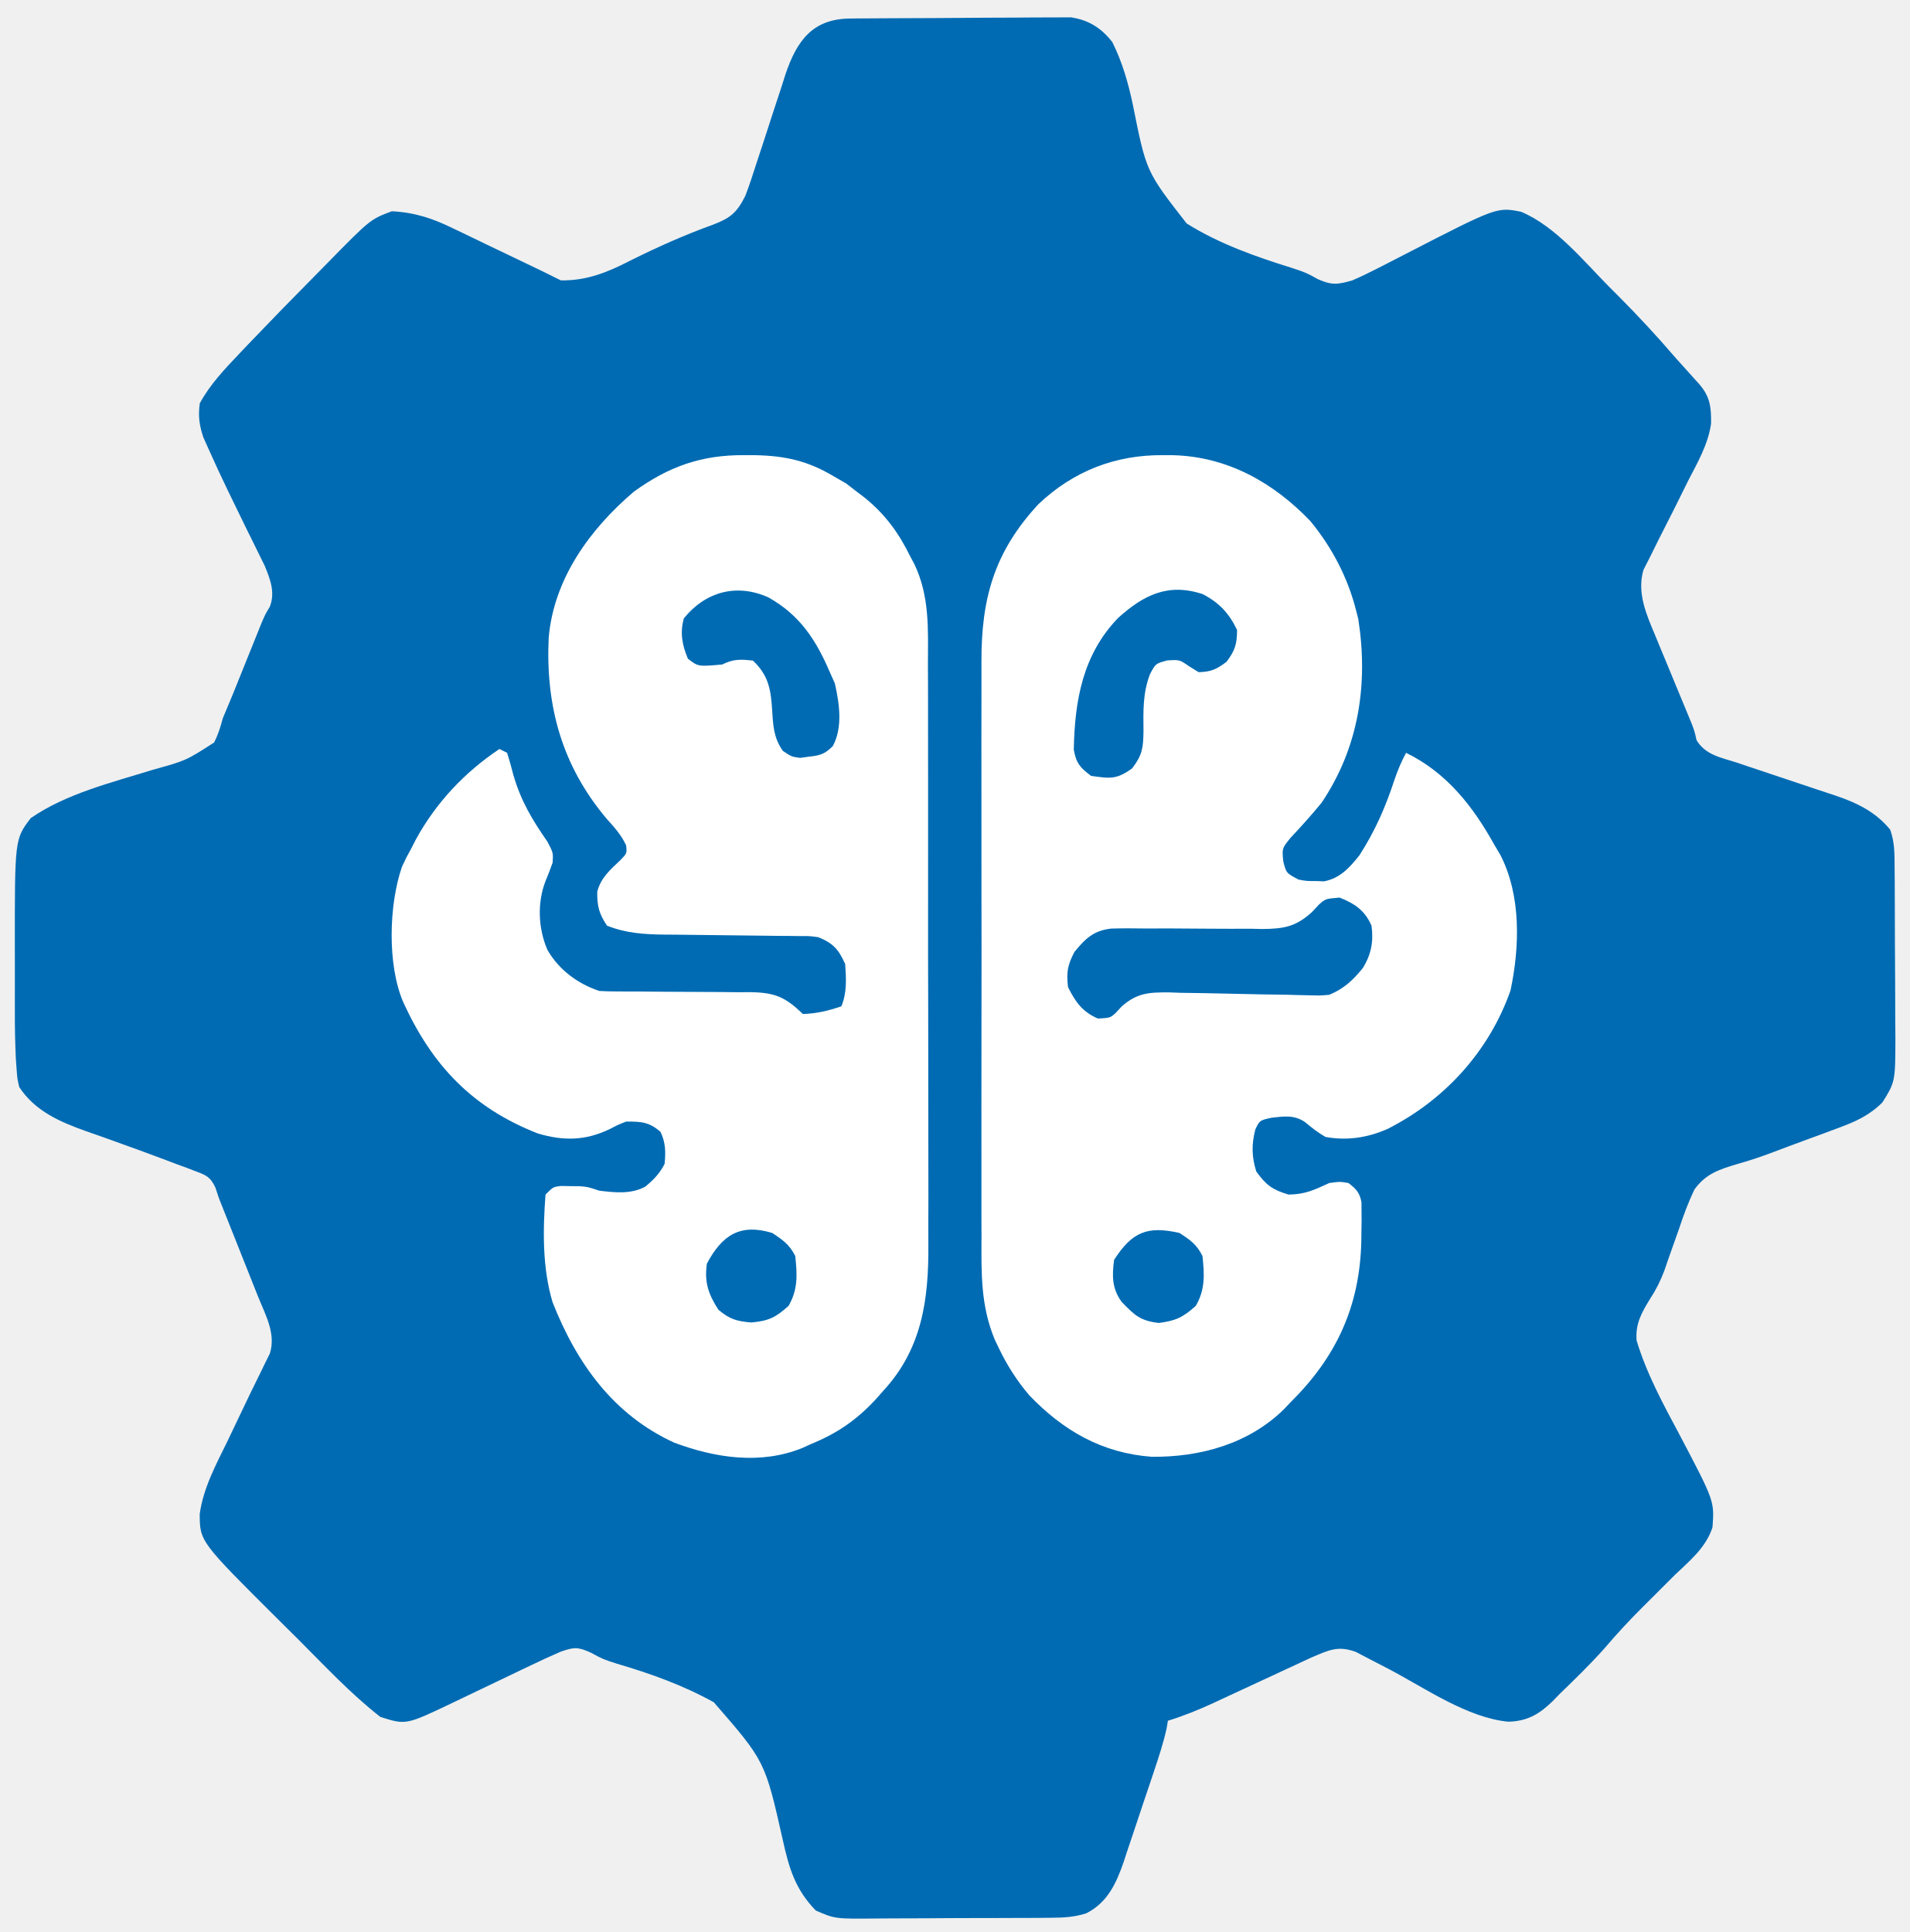
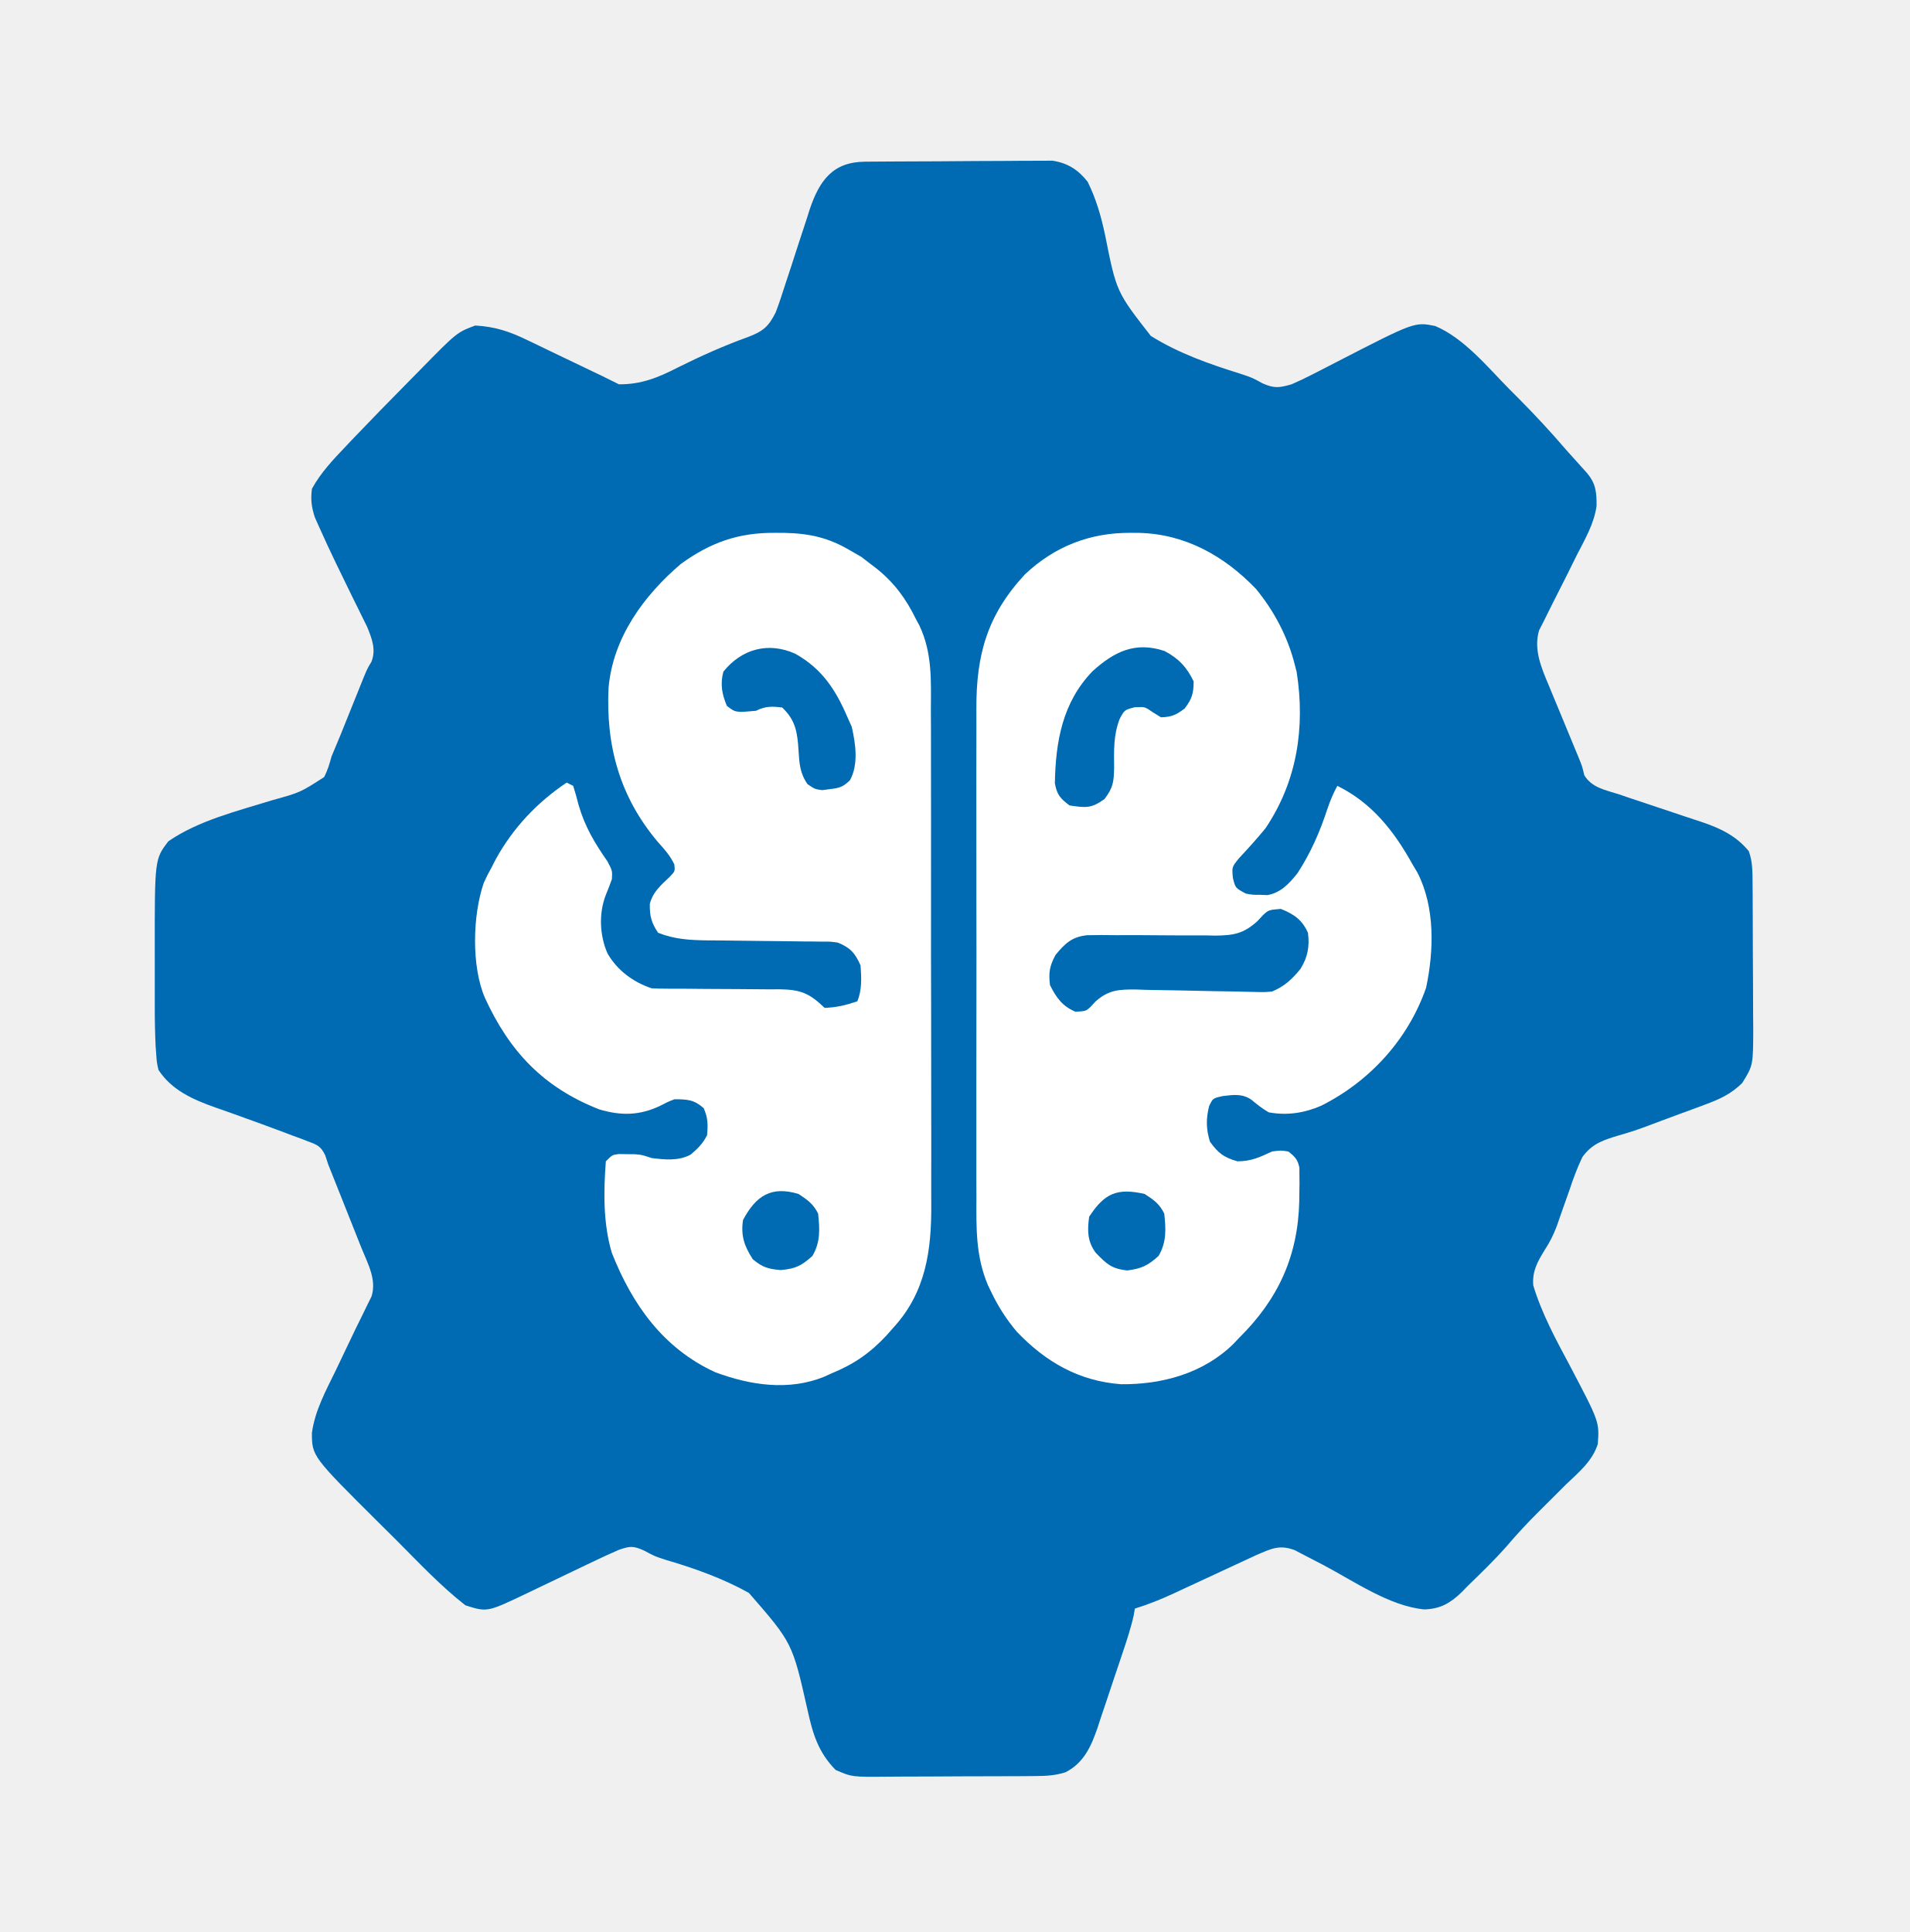
- <svg xmlns="http://www.w3.org/2000/svg" width="497" height="503">
-   <path fill="#006bb3" d="m221.282 4.823 1.952-.02c2.136-.02 4.271-.031 6.407-.041l2.211-.013c3.865-.02 7.73-.035 11.595-.044 3.986-.011 7.971-.046 11.957-.085 3.07-.027 6.139-.035 9.208-.038 1.47-.005 2.938-.017 4.407-.035 2.06-.025 4.12-.024 6.181-.017l3.548-.018c4.632.695 7.899 2.76 10.787 6.446 2.645 5.352 4.115 10.532 5.348 16.331 3.468 17.396 3.468 17.396 14.002 30.894 8.434 5.282 17.947 8.643 27.411 11.579C340 71 340 71 343.114 72.72c3.578 1.587 5.157 1.361 8.886.28 2.154-.93 4.274-1.944 6.36-3.02l1.785-.908a958.243 958.243 0 0 0 5.605-2.885c23.905-12.312 23.905-12.312 30.214-11.041 8.84 3.71 16.123 12.663 22.724 19.354l2.72 2.723C426.475 82.323 431.325 87.54 436 93c2.128 2.377 4.261 4.749 6.398 7.117 2.76 3.245 3.038 5.933 2.986 10.186-.773 5.43-3.525 10.12-6.009 14.947l-3.3 6.664c-1.411 2.8-2.827 5.598-4.248 8.394a484.818 484.818 0 0 0-2.64 5.317l-1.394 2.727c-1.779 5.941.768 11.67 3.078 17.156l.856 2.086c.896 2.18 1.803 4.356 2.71 6.531.606 1.467 1.21 2.935 1.815 4.402a2562.16 2562.16 0 0 0 3.343 8.079C441 190 441 190 441.617 192.73c2.349 3.855 6.369 4.501 10.52 5.829l2.766.944c2.922.996 5.852 1.968 8.785 2.934 2.914.965 5.825 1.934 8.73 2.924 1.807.616 3.62 1.217 5.437 1.8 5.546 1.887 10.368 4.212 14.145 8.839 1.197 3.237 1.139 6.425 1.161 9.85l.03 3.572.012 3.848.017 3.968c.01 2.771.017 5.543.02 8.314.006 3.537.03 7.074.058 10.611.023 3.39.025 6.78.03 10.169l.038 3.83c-.03 11.446-.03 11.446-3.366 16.838-3.406 3.383-6.904 4.972-11.375 6.621-1.234.46-2.467.922-3.738 1.397l-3.887 1.42c-1.265.468-2.529.937-3.793 1.408l-1.887.699c-1.256.468-2.51.94-3.762 1.418-3.041 1.151-6.05 2.174-9.185 3.046-4.827 1.451-8.291 2.503-11.322 6.671-1.593 3.35-2.83 6.671-3.988 10.195a3752.98 3752.98 0 0 1-2.622 7.402l-1.23 3.566c-1.032 2.692-2.115 4.887-3.684 7.286-2.273 3.71-3.863 6.51-3.527 10.871 2.61 8.663 6.945 16.614 11.193 24.564 9.068 17.244 9.068 17.244 8.565 24.053-1.67 5.25-5.868 8.675-9.758 12.383-1.649 1.636-3.288 3.28-4.928 4.925a836.875 836.875 0 0 1-3.406 3.392 173.089 173.089 0 0 0-9.928 10.718c-3.707 4.19-7.726 8.07-11.738 11.965l-1.879 1.934c-3.506 3.392-6.552 5.177-11.514 5.315-10.64-1.016-21.522-8.652-30.926-13.618a560.301 560.301 0 0 0-5.49-2.842l-3.243-1.697c-4.721-1.75-7.083-.456-11.633 1.459a649.678 649.678 0 0 0-4.249 1.976c-.755.35-1.51.698-2.29 1.058a2346.54 2346.54 0 0 0-7.213 3.352 3557.09 3557.09 0 0 1-7.204 3.342c-1.492.69-2.982 1.384-4.471 2.08-3.903 1.809-7.769 3.368-11.888 4.641l-.327 1.963c-.88 3.973-2.147 7.77-3.439 11.627l-.834 2.491c-.583 1.735-1.168 3.469-1.755 5.202a836.558 836.558 0 0 0-1.769 5.304 967.484 967.484 0 0 1-2.58 7.69l-.773 2.378c-1.94 5.623-4.21 10.674-9.79 13.488-3.15.988-5.778 1.125-9.08 1.148l-3.823.038-4.107.007-4.24.02c-2.958.012-5.916.016-8.874.015-3.781 0-7.561.027-11.342.061-2.917.022-5.835.026-8.753.025-1.393.003-2.787.012-4.18.027-10.97.11-10.97.11-15.985-2.075-5.344-5.48-6.967-11.03-8.572-18.28-4.64-20.611-4.64-20.611-17.972-35.933-7.917-4.41-16.456-7.472-25.133-10.021C157 432 157 432 153.828 430.288c-3.37-1.535-4.374-1.49-7.828-.288-2.61 1.126-5.16 2.29-7.715 3.527l-2.222 1.058a2125.111 2125.111 0 0 0-7 3.352 3094.414 3094.414 0 0 1-6.99 3.342 949.8 949.8 0 0 0-4.338 2.08C105.677 449.115 105.677 449.115 99 447c-7.677-5.982-14.493-13.307-21.368-20.183-1.69-1.688-3.389-3.368-5.087-5.047-20.531-20.427-20.531-20.427-20.56-27.59.949-6.864 4.263-12.892 7.265-19.055.58-1.214 1.16-2.43 1.738-3.645 4.635-9.723 4.635-9.723 6.584-13.637l1.412-2.913 1.257-2.532c1.648-5.207-1.17-10.09-3.112-14.93l-.856-2.161c-.9-2.27-1.805-4.539-2.71-6.807l-1.815-4.574A5697.081 5697.081 0 0 0 57 312l-.944-2.846c-1.306-2.665-2.214-3.119-4.958-4.146l-2.421-.936-2.614-.947-2.689-1.027c-4.528-1.718-9.085-3.357-13.644-4.993l-2.537-.916a359.871 359.871 0 0 0-4.747-1.667C15.617 292.102 9.059 289.241 5 283c-.507-2.237-.507-2.237-.68-4.643l-.194-2.67a251.028 251.028 0 0 1-.259-12.394l-.003-2.689c0-1.863.001-3.726.006-5.589.005-2.81 0-5.62-.007-8.431C3.846 218.475 3.846 218.475 8 213c9.228-6.389 21.2-9.296 31.831-12.6 8.58-2.376 8.58-2.376 15.89-7.082 1.082-2.079 1.66-4.055 2.279-6.318a490.92 490.92 0 0 1 2.727-6.547c.969-2.4 1.935-4.8 2.898-7.203.97-2.412 1.941-4.824 2.914-7.234l1.288-3.21C69 160 69 160 70.217 157.999c1.481-3.78.134-7.135-1.337-10.753l-1.392-2.809-1.54-3.145L64.313 138a4529.97 4529.97 0 0 1-3.278-6.738l-1.59-3.268a392.31 392.31 0 0 1-5.195-11.182l-1.36-3.042c-1.035-3.22-1.326-5.407-.89-8.77 2.684-4.912 6.418-8.844 10.25-12.875l1.908-2.017A1366.854 1366.854 0 0 1 81.9 71.87a992.877 992.877 0 0 0 3.17-3.223C96.371 57.117 96.371 57.117 102 55c6.116.331 10.691 1.884 16.148 4.562l2.239 1.065c2.334 1.114 4.661 2.243 6.988 3.373 1.584.759 3.169 1.517 4.754 2.273 9.607 4.595 9.607 4.595 13.871 6.727 6.766.088 12.088-2.08 18-5.125 7.09-3.534 14.2-6.713 21.656-9.403 4.554-1.75 6.178-3.169 8.344-7.472 1.084-2.818 2.008-5.679 2.926-8.555l1.666-5.05c.862-2.634 1.72-5.268 2.566-7.906.824-2.562 1.67-5.115 2.518-7.669l.74-2.361c3.004-8.939 7.141-14.554 16.866-14.636Z" />
-   <path fill="#FFFFFF" d="m302.75 118.5 2.642.015c14.1.378 26.05 7.089 35.69 17.153 5.62 6.833 9.775 14.742 11.918 23.332.182.703.364 1.405.55 2.129 2.658 16.98.134 33.497-9.55 47.871-2.591 3.167-5.323 6.19-8.121 9.176-2.182 2.707-2.182 2.707-1.852 6.054.765 3.066.765 3.066 3.973 4.77 2.11.39 2.11.39 4.375.375l2.273.086c4.186-.82 6.602-3.524 9.196-6.766 4.055-6.293 6.784-12.514 9.113-19.629.853-2.508 1.782-4.744 3.043-7.066 10.552 5.164 17.397 13.878 23 24l1.543 2.594c5.413 10.553 5.058 23.853 2.64 35.258-5.529 15.836-17.223 28.629-32.109 36.117-5.195 2.249-10.47 3.06-16.074 2.031-1.969-1.139-3.599-2.426-5.34-3.883-2.807-1.889-5.418-1.491-8.66-1.117-3.108.676-3.108.676-4.25 3.063-.998 3.91-.944 7.073.25 10.937 2.559 3.537 4.189 4.76 8.375 6 4.245 0 6.804-1.231 10.625-3 2.75-.375 2.75-.375 5 0 2.009 1.564 2.894 2.46 3.388 4.986l.01 2.26.02 2.52-.043 2.671-.03 2.739C353.955 339.982 347.94 353.183 336 365l-1.863 1.965c-9.194 8.996-21.804 12.43-34.332 12.312-12.965-.945-23.128-6.834-31.957-16.086-3.177-3.768-5.727-7.745-7.848-12.191l-.996-2.07c-3.739-8.813-3.57-17.407-3.522-26.787-.005-1.785-.012-3.57-.02-5.355-.019-4.82-.012-9.64 0-14.461.01-5.062.001-10.124-.005-15.186-.007-8.5.002-16.998.022-25.498.021-9.802.014-19.605-.008-29.408-.018-8.44-.02-16.88-.01-25.32.006-5.03.007-10.061-.006-15.092-.012-4.732-.004-9.463.02-14.195.005-1.729.003-3.457-.006-5.186-.077-16.606 3.344-28.798 14.844-41.192 9.093-8.625 20.016-12.844 32.437-12.75Z" />
-   <path fill="#FFFFFF" d="m193.75 118.5 2.941.01c7.762.18 13.567 1.468 20.309 5.49l3.25 1.875L223 128l1.922 1.453c5.46 4.393 9.015 9.262 12.078 15.547l.995 1.843c4.01 8.395 3.576 16.975 3.538 26.053.008 1.8.016 3.602.027 5.404.022 4.87.02 9.74.01 14.61-.005 4.077.002 8.155.01 12.233.017 9.627.013 19.255-.004 28.883-.016 9.903 0 19.806.032 29.71.026 8.527.034 17.055.025 25.582-.005 5.082-.003 10.164.018 15.246.018 4.784.012 9.567-.012 14.351-.005 1.746-.002 3.49.01 5.236.096 14.14-1.652 26.988-11.649 37.849l-2.031 2.305c-5.094 5.47-10.065 8.887-16.969 11.695l-2.105.965c-10.909 4.44-22.679 2.626-33.383-1.356-15.909-7.29-25.436-20.724-31.68-36.574-2.676-8.958-2.541-18.772-1.832-28.035 2-2 2-2 4.059-2.23l2.379.043 2.37.019C153 309 153 309 156 310c4.101.494 8.223.952 11.953-1.047 2.14-1.765 3.8-3.46 5.047-5.953.279-3.204.29-5.37-1.063-8.313C168.96 292.094 166.933 292 163 292c-2.115.825-2.115.825-4.25 1.938-6.32 3.058-12.094 3.162-18.8 1.144-17.05-6.694-27.435-17.7-34.95-34.082-4.221-9.708-3.804-25.397-.375-35.313 1.121-2.421 1.121-2.421 2.375-4.687l1.285-2.516c5.276-9.582 12.65-17.407 21.715-23.484l2 1c.603 1.898 1.131 3.82 1.625 5.75 1.936 6.735 4.907 11.692 8.863 17.375C144 222 144 222 143.855 224.563a89.118 89.118 0 0 1-1.894 4.917c-2.154 5.649-1.867 12.296.539 17.833 2.98 5.19 7.874 8.812 13.5 10.687 1.518.09 3.04.125 4.56.126l2.792.012 3.011.003c2.105.018 4.21.038 6.315.058 3.318.03 6.635.051 9.954.051 3.202.004 6.404.038 9.606.078l2.993-.021c6.515.115 9.092 1.212 13.769 5.693 3.702-.126 6.504-.835 10-2 1.479-3.495 1.261-7.276 1-11-1.702-3.829-3.154-5.45-7-7-2.29-.31-2.29-.31-4.75-.287l-2.842-.04-3.053-.017-3.16-.044c-3.336-.047-6.672-.08-10.007-.112a2879.75 2879.75 0 0 1-13.145-.156l-3.034-.016c-5.353-.076-10.005-.34-15.009-2.328-2.08-3.119-2.58-5.083-2.54-8.809.9-3.658 3.426-5.803 6.106-8.332 1.636-1.722 1.636-1.722 1.407-3.789-1.295-2.754-3.066-4.679-5.098-6.945-11.605-13.77-15.888-29.328-15.05-47.12 1.342-15.386 10.77-28.296 22.175-38.005 9.093-6.572 17.591-9.573 28.75-9.5Z" />
-   <path fill="#006bb3" d="M348.688 233.688c4.007 1.587 6.57 3.356 8.312 7.312.564 4.142-.071 7.505-2.281 11.063-2.599 3.182-4.899 5.342-8.719 6.937-2.332.2-2.332.2-4.933.132l-2.964-.06c-1.051-.028-2.102-.058-3.185-.088-2.234-.035-4.467-.068-6.701-.101-3.516-.062-7.031-.133-10.546-.226a792.715 792.715 0 0 0-10.19-.173l-3.167-.112c-5.183-.037-8.366.123-12.332 3.649l-1.543 1.666C289 265 289 265 285.812 265.187c-4.044-1.707-5.882-4.327-7.812-8.187-.438-3.85-.145-5.726 1.688-9.188 2.867-3.487 4.987-5.564 9.636-6.06 2.944-.08 5.875-.062 8.82-.018 2.226-.002 4.452-.006 6.678-.011 3.496.008 6.991.027 10.487.068 3.383.032 6.765.022 10.148.006l3.142.072c5.583-.056 8.684-.58 12.892-4.4l1.805-1.935C345 234 345 234 348.688 233.688Z" />
-   <path fill="#006bb3" d="M313.066 154.688c4.289 2.222 6.863 4.997 8.934 9.312 0 3.683-.531 5.38-2.75 8.313-2.588 1.94-4.013 2.608-7.25 2.687l-2.438-1.5c-2.517-1.753-2.517-1.753-5.687-1.563-3.062.81-3.062.81-4.531 3.563-1.918 4.996-1.747 9.657-1.696 14.955-.085 4.27-.275 6.052-2.933 9.568-4.081 2.972-5.77 2.684-10.715 1.977-2.838-2.123-3.875-3.29-4.496-6.813.236-12.82 2.326-24.74 11.523-34.292 6.61-5.97 13.027-9.206 22.04-6.208Z" />
-   <path fill="#006bb3" d="M200.063 155.563c8.131 4.576 12.329 11.009 15.937 19.437l1.313 2.938c1.18 5.258 2.106 11.464-.555 16.335-2.11 2.073-3.28 2.412-6.196 2.727l-2.308.313C206 197 206 197 203.777 195.495c-2.372-3.332-2.531-6.472-2.777-10.434-.338-5.42-.888-9.168-5-13.062-3.181-.382-5.125-.437-8 1-6.264.57-6.264.57-8.938-1.5-1.522-3.582-2.092-6.749-1.062-10.5 5.635-6.987 13.819-9.19 22.063-5.438Z" />
-   <path fill="#006bb3" d="M307 321c2.82 1.821 4.503 3.007 6 6 .521 4.83.734 8.742-1.75 13-3.342 2.97-5.15 3.857-9.625 4.438-4.863-.587-6.227-1.961-9.625-5.438-2.556-3.485-2.572-6.78-2-11 4.687-7.26 8.635-8.907 17-7Z" />
-   <path fill="#006bb3" d="M201 321c2.761 1.821 4.521 3.042 6 6 .521 4.83.734 8.742-1.75 13-3.387 3.01-5.118 3.897-9.688 4.313-3.88-.34-5.587-.834-8.562-3.313-2.615-4.058-3.701-7.191-3-12 4.001-7.558 8.757-10.498 17-8Z" />
+ <svg xmlns="http://www.w3.org/2000/svg" width="497" height="503" viewBox="0 0 497 503" preserveAspectRatio="xMidYMid meet">
+   <rect width="497" height="503" fill="none" />
+   <g transform="translate(37, 38) scale(0.85)">
+     <path fill="#006bb3" d="m221.282 4.823 1.952-.02c2.136-.02 4.271-.031 6.407-.041l2.211-.013c3.865-.02 7.73-.035 11.595-.044 3.986-.011 7.971-.046 11.957-.085 3.07-.027 6.139-.035 9.208-.038 1.47-.005 2.938-.017 4.407-.035 2.06-.025 4.12-.024 6.181-.017l3.548-.018c4.632.695 7.899 2.76 10.787 6.446 2.645 5.352 4.115 10.532 5.348 16.331 3.468 17.396 3.468 17.396 14.002 30.894 8.434 5.282 17.947 8.643 27.411 11.579C340 71 340 71 343.114 72.72c3.578 1.587 5.157 1.361 8.886.28 2.154-.93 4.274-1.944 6.36-3.02l1.785-.908a958.243 958.243 0 0 0 5.605-2.885c23.905-12.312 23.905-12.312 30.214-11.041 8.84 3.71 16.123 12.663 22.724 19.354l2.72 2.723C426.475 82.323 431.325 87.54 436 93c2.128 2.377 4.261 4.749 6.398 7.117 2.76 3.245 3.038 5.933 2.986 10.186-.773 5.43-3.525 10.12-6.009 14.947l-3.3 6.664c-1.411 2.8-2.827 5.598-4.248 8.394a484.818 484.818 0 0 0-2.64 5.317l-1.394 2.727c-1.779 5.941.768 11.67 3.078 17.156l.856 2.086c.896 2.18 1.803 4.356 2.71 6.531.606 1.467 1.21 2.935 1.815 4.402a2562.16 2562.16 0 0 0 3.343 8.079C441 190 441 190 441.617 192.73c2.349 3.855 6.369 4.501 10.52 5.829l2.766.944c2.922.996 5.852 1.968 8.785 2.934 2.914.965 5.825 1.934 8.73 2.924 1.807.616 3.62 1.217 5.437 1.8 5.546 1.887 10.368 4.212 14.145 8.839 1.197 3.237 1.139 6.425 1.161 9.85l.03 3.572.012 3.848.017 3.968c.01 2.771.017 5.543.02 8.314.006 3.537.03 7.074.058 10.611.023 3.39.025 6.78.03 10.169l.038 3.83c-.03 11.446-.03 11.446-3.366 16.838-3.406 3.383-6.904 4.972-11.375 6.621-1.234.46-2.467.922-3.738 1.397l-3.887 1.42c-1.265.468-2.529.937-3.793 1.408l-1.887.699c-1.256.468-2.51.94-3.762 1.418-3.041 1.151-6.05 2.174-9.185 3.046-4.827 1.451-8.291 2.503-11.322 6.671-1.593 3.35-2.83 6.671-3.988 10.195a3752.98 3752.98 0 0 1-2.622 7.402l-1.23 3.566c-1.032 2.692-2.115 4.887-3.684 7.286-2.273 3.71-3.863 6.51-3.527 10.871 2.61 8.663 6.945 16.614 11.193 24.564 9.068 17.244 9.068 17.244 8.565 24.053-1.67 5.25-5.868 8.675-9.758 12.383-1.649 1.636-3.288 3.28-4.928 4.925a836.875 836.875 0 0 1-3.406 3.392 173.089 173.089 0 0 0-9.928 10.718c-3.707 4.19-7.726 8.07-11.738 11.965l-1.879 1.934c-3.506 3.392-6.552 5.177-11.514 5.315-10.64-1.016-21.522-8.652-30.926-13.618a560.301 560.301 0 0 0-5.49-2.842l-3.243-1.697c-4.721-1.75-7.083-.456-11.633 1.459a649.678 649.678 0 0 0-4.249 1.976c-.755.35-1.51.698-2.29 1.058a2346.54 2346.54 0 0 0-7.213 3.352 3557.09 3557.09 0 0 1-7.204 3.342c-1.492.69-2.982 1.384-4.471 2.08-3.903 1.809-7.769 3.368-11.888 4.641l-.327 1.963c-.88 3.973-2.147 7.77-3.439 11.627l-.834 2.491c-.583 1.735-1.168 3.469-1.755 5.202a836.558 836.558 0 0 0-1.769 5.304 967.484 967.484 0 0 1-2.58 7.69l-.773 2.378c-1.94 5.623-4.21 10.674-9.79 13.488-3.15.988-5.778 1.125-9.08 1.148l-3.823.038-4.107.007-4.24.02c-2.958.012-5.916.016-8.874.015-3.781 0-7.561.027-11.342.061-2.917.022-5.835.026-8.753.025-1.393.003-2.787.012-4.18.027-10.97.11-10.97.11-15.985-2.075-5.344-5.48-6.967-11.03-8.572-18.28-4.64-20.611-4.64-20.611-17.972-35.933-7.917-4.41-16.456-7.472-25.133-10.021C157 432 157 432 153.828 430.288c-3.37-1.535-4.374-1.49-7.828-.288-2.61 1.126-5.16 2.29-7.715 3.527l-2.222 1.058a2125.111 2125.111 0 0 0-7 3.352 3094.414 3094.414 0 0 1-6.99 3.342 949.8 949.8 0 0 0-4.338 2.08C105.677 449.115 105.677 449.115 99 447c-7.677-5.982-14.493-13.307-21.368-20.183-1.69-1.688-3.389-3.368-5.087-5.047-20.531-20.427-20.531-20.427-20.56-27.59.949-6.864 4.263-12.892 7.265-19.055.58-1.214 1.16-2.43 1.738-3.645 4.635-9.723 4.635-9.723 6.584-13.637l1.412-2.913 1.257-2.532c1.648-5.207-1.17-10.09-3.112-14.93l-.856-2.161c-.9-2.27-1.805-4.539-2.71-6.807l-1.815-4.574A5697.081 5697.081 0 0 0 57 312l-.944-2.846c-1.306-2.665-2.214-3.119-4.958-4.146l-2.421-.936-2.614-.947-2.689-1.027c-4.528-1.718-9.085-3.357-13.644-4.993l-2.537-.916a359.871 359.871 0 0 0-4.747-1.667C15.617 292.102 9.059 289.241 5 283c-.507-2.237-.507-2.237-.68-4.643l-.194-2.67a251.028 251.028 0 0 1-.259-12.394l-.003-2.689c0-1.863.001-3.726.006-5.589.005-2.81 0-5.62-.007-8.431C3.846 218.475 3.846 218.475 8 213c9.228-6.389 21.2-9.296 31.831-12.6 8.58-2.376 8.58-2.376 15.89-7.082 1.082-2.079 1.66-4.055 2.279-6.318a490.92 490.92 0 0 1 2.727-6.547c.969-2.4 1.935-4.8 2.898-7.203.97-2.412 1.941-4.824 2.914-7.234l1.288-3.21C69 160 69 160 70.217 157.999c1.481-3.78.134-7.135-1.337-10.753l-1.392-2.809-1.54-3.145L64.313 138a4529.97 4529.97 0 0 1-3.278-6.738l-1.59-3.268a392.31 392.31 0 0 1-5.195-11.182l-1.36-3.042c-1.035-3.22-1.326-5.407-.89-8.77 2.684-4.912 6.418-8.844 10.25-12.875l1.908-2.017A1366.854 1366.854 0 0 1 81.9 71.87a992.877 992.877 0 0 0 3.17-3.223C96.371 57.117 96.371 57.117 102 55c6.116.331 10.691 1.884 16.148 4.562l2.239 1.065c2.334 1.114 4.661 2.243 6.988 3.373 1.584.759 3.169 1.517 4.754 2.273 9.607 4.595 9.607 4.595 13.871 6.727 6.766.088 12.088-2.08 18-5.125 7.09-3.534 14.2-6.713 21.656-9.403 4.554-1.75 6.178-3.169 8.344-7.472 1.084-2.818 2.008-5.679 2.926-8.555l1.666-5.05c.862-2.634 1.72-5.268 2.566-7.906.824-2.562 1.67-5.115 2.518-7.669l.74-2.361c3.004-8.939 7.141-14.554 16.866-14.636Z" />
+     <path fill="#FFFFFF" d="m302.75 118.5 2.642.015c14.1.378 26.05 7.089 35.69 17.153 5.62 6.833 9.775 14.742 11.918 23.332.182.703.364 1.405.55 2.129 2.658 16.98.134 33.497-9.55 47.871-2.591 3.167-5.323 6.19-8.121 9.176-2.182 2.707-2.182 2.707-1.852 6.054.765 3.066.765 3.066 3.973 4.77 2.11.39 2.11.39 4.375.375l2.273.086c4.186-.82 6.602-3.524 9.196-6.766 4.055-6.293 6.784-12.514 9.113-19.629.853-2.508 1.782-4.744 3.043-7.066 10.552 5.164 17.397 13.878 23 24l1.543 2.594c5.413 10.553 5.058 23.853 2.64 35.258-5.529 15.836-17.223 28.629-32.109 36.117-5.195 2.249-10.47 3.06-16.074 2.031-1.969-1.139-3.599-2.426-5.34-3.883-2.807-1.889-5.418-1.491-8.66-1.117-3.108.676-3.108.676-4.25 3.063-.998 3.91-.944 7.073.25 10.937 2.559 3.537 4.189 4.76 8.375 6 4.245 0 6.804-1.231 10.625-3 2.75-.375 2.75-.375 5 0 2.009 1.564 2.894 2.46 3.388 4.986l.01 2.26.02 2.52-.043 2.671-.03 2.739C353.955 339.982 347.94 353.183 336 365l-1.863 1.965c-9.194 8.996-21.804 12.43-34.332 12.312-12.965-.945-23.128-6.834-31.957-16.086-3.177-3.768-5.727-7.745-7.848-12.191l-.996-2.07c-3.739-8.813-3.57-17.407-3.522-26.787-.005-1.785-.012-3.57-.02-5.355-.019-4.82-.012-9.64 0-14.461.01-5.062.001-10.124-.005-15.186-.007-8.5.002-16.998.022-25.498.021-9.802.014-19.605-.008-29.408-.018-8.44-.02-16.88-.01-25.32.006-5.03.007-10.061-.006-15.092-.012-4.732-.004-9.463.02-14.195.005-1.729.003-3.457-.006-5.186-.077-16.606 3.344-28.798 14.844-41.192 9.093-8.625 20.016-12.844 32.437-12.75Z" />
+     <path fill="#FFFFFF" d="m193.75 118.5 2.941.01c7.762.18 13.567 1.468 20.309 5.49l3.25 1.875L223 128l1.922 1.453c5.46 4.393 9.015 9.262 12.078 15.547l.995 1.843c4.01 8.395 3.576 16.975 3.538 26.053.008 1.8.016 3.602.027 5.404.022 4.87.02 9.74.01 14.61-.005 4.077.002 8.155.01 12.233.017 9.627.013 19.255-.004 28.883-.016 9.903 0 19.806.032 29.71.026 8.527.034 17.055.025 25.582-.005 5.082-.003 10.164.018 15.246.018 4.784.012 9.567-.012 14.351-.005 1.746-.002 3.49.01 5.236.096 14.14-1.652 26.988-11.649 37.849l-2.031 2.305c-5.094 5.47-10.065 8.887-16.969 11.695l-2.105.965c-10.909 4.44-22.679 2.626-33.383-1.356-15.909-7.29-25.436-20.724-31.68-36.574-2.676-8.958-2.541-18.772-1.832-28.035 2-2 2-2 4.059-2.23l2.379.043 2.37.019C153 309 153 309 156 310c4.101.494 8.223.952 11.953-1.047 2.14-1.765 3.8-3.46 5.047-5.953.279-3.204.29-5.37-1.063-8.313C168.96 292.094 166.933 292 163 292c-2.115.825-2.115.825-4.25 1.938-6.32 3.058-12.094 3.162-18.8 1.144-17.05-6.694-27.435-17.7-34.95-34.082-4.221-9.708-3.804-25.397-.375-35.313 1.121-2.421 1.121-2.421 2.375-4.687l1.285-2.516c5.276-9.582 12.65-17.407 21.715-23.484l2 1c.603 1.898 1.131 3.82 1.625 5.75 1.936 6.735 4.907 11.692 8.863 17.375C144 222 144 222 143.855 224.563a89.118 89.118 0 0 1-1.894 4.917c-2.154 5.649-1.867 12.296.539 17.833 2.98 5.19 7.874 8.812 13.5 10.687 1.518.09 3.04.125 4.56.126l2.792.012 3.011.003c2.105.018 4.21.038 6.315.058 3.318.03 6.635.051 9.954.051 3.202.004 6.404.038 9.606.078l2.993-.021c6.515.115 9.092 1.212 13.769 5.693 3.702-.126 6.504-.835 10-2 1.479-3.495 1.261-7.276 1-11-1.702-3.829-3.154-5.45-7-7-2.29-.31-2.29-.31-4.75-.287l-2.842-.04-3.053-.017-3.16-.044c-3.336-.047-6.672-.08-10.007-.112a2879.75 2879.75 0 0 1-13.145-.156l-3.034-.016c-5.353-.076-10.005-.34-15.009-2.328-2.08-3.119-2.58-5.083-2.54-8.809.9-3.658 3.426-5.803 6.106-8.332 1.636-1.722 1.636-1.722 1.407-3.789-1.295-2.754-3.066-4.679-5.098-6.945-11.605-13.77-15.888-29.328-15.05-47.12 1.342-15.386 10.77-28.296 22.175-38.005 9.093-6.572 17.591-9.573 28.75-9.5Z" />
+     <path fill="#006bb3" d="M348.688 233.688c4.007 1.587 6.57 3.356 8.312 7.312.564 4.142-.071 7.505-2.281 11.063-2.599 3.182-4.899 5.342-8.719 6.937-2.332.2-2.332.2-4.933.132l-2.964-.06c-1.051-.028-2.102-.058-3.185-.088-2.234-.035-4.467-.068-6.701-.101-3.516-.062-7.031-.133-10.546-.226a792.715 792.715 0 0 0-10.19-.173l-3.167-.112c-5.183-.037-8.366.123-12.332 3.649l-1.543 1.666C289 265 289 265 285.812 265.187c-4.044-1.707-5.882-4.327-7.812-8.187-.438-3.85-.145-5.726 1.688-9.188 2.867-3.487 4.987-5.564 9.636-6.06 2.944-.08 5.875-.062 8.82-.018 2.226-.002 4.452-.006 6.678-.011 3.496.008 6.991.027 10.487.068 3.383.032 6.765.022 10.148.006l3.142.072c5.583-.056 8.684-.58 12.892-4.4l1.805-1.935C345 234 345 234 348.688 233.688Z" />
+     <path fill="#006bb3" d="M313.066 154.688c4.289 2.222 6.863 4.997 8.934 9.312 0 3.683-.531 5.38-2.75 8.313-2.588 1.94-4.013 2.608-7.25 2.687l-2.438-1.5c-2.517-1.753-2.517-1.753-5.687-1.563-3.062.81-3.062.81-4.531 3.563-1.918 4.996-1.747 9.657-1.696 14.955-.085 4.27-.275 6.052-2.933 9.568-4.081 2.972-5.77 2.684-10.715 1.977-2.838-2.123-3.875-3.29-4.496-6.813.236-12.82 2.326-24.74 11.523-34.292 6.61-5.97 13.027-9.206 22.04-6.208Z" />
+     <path fill="#006bb3" d="M200.063 155.563c8.131 4.576 12.329 11.009 15.937 19.437l1.313 2.938c1.18 5.258 2.106 11.464-.555 16.335-2.11 2.073-3.28 2.412-6.196 2.727l-2.308.313C206 197 206 197 203.777 195.495c-2.372-3.332-2.531-6.472-2.777-10.434-.338-5.42-.888-9.168-5-13.062-3.181-.382-5.125-.437-8 1-6.264.57-6.264.57-8.938-1.5-1.522-3.582-2.092-6.749-1.062-10.5 5.635-6.987 13.819-9.19 22.063-5.438Z" />
+     <path fill="#006bb3" d="M307 321c2.82 1.821 4.503 3.007 6 6 .521 4.83.734 8.742-1.75 13-3.342 2.97-5.15 3.857-9.625 4.438-4.863-.587-6.227-1.961-9.625-5.438-2.556-3.485-2.572-6.78-2-11 4.687-7.26 8.635-8.907 17-7Z" />
+     <path fill="#006bb3" d="M201 321c2.761 1.821 4.521 3.042 6 6 .521 4.83.734 8.742-1.75 13-3.387 3.01-5.118 3.897-9.688 4.313-3.88-.34-5.587-.834-8.562-3.313-2.615-4.058-3.701-7.191-3-12 4.001-7.558 8.757-10.498 17-8Z" />
+   </g>
</svg>
